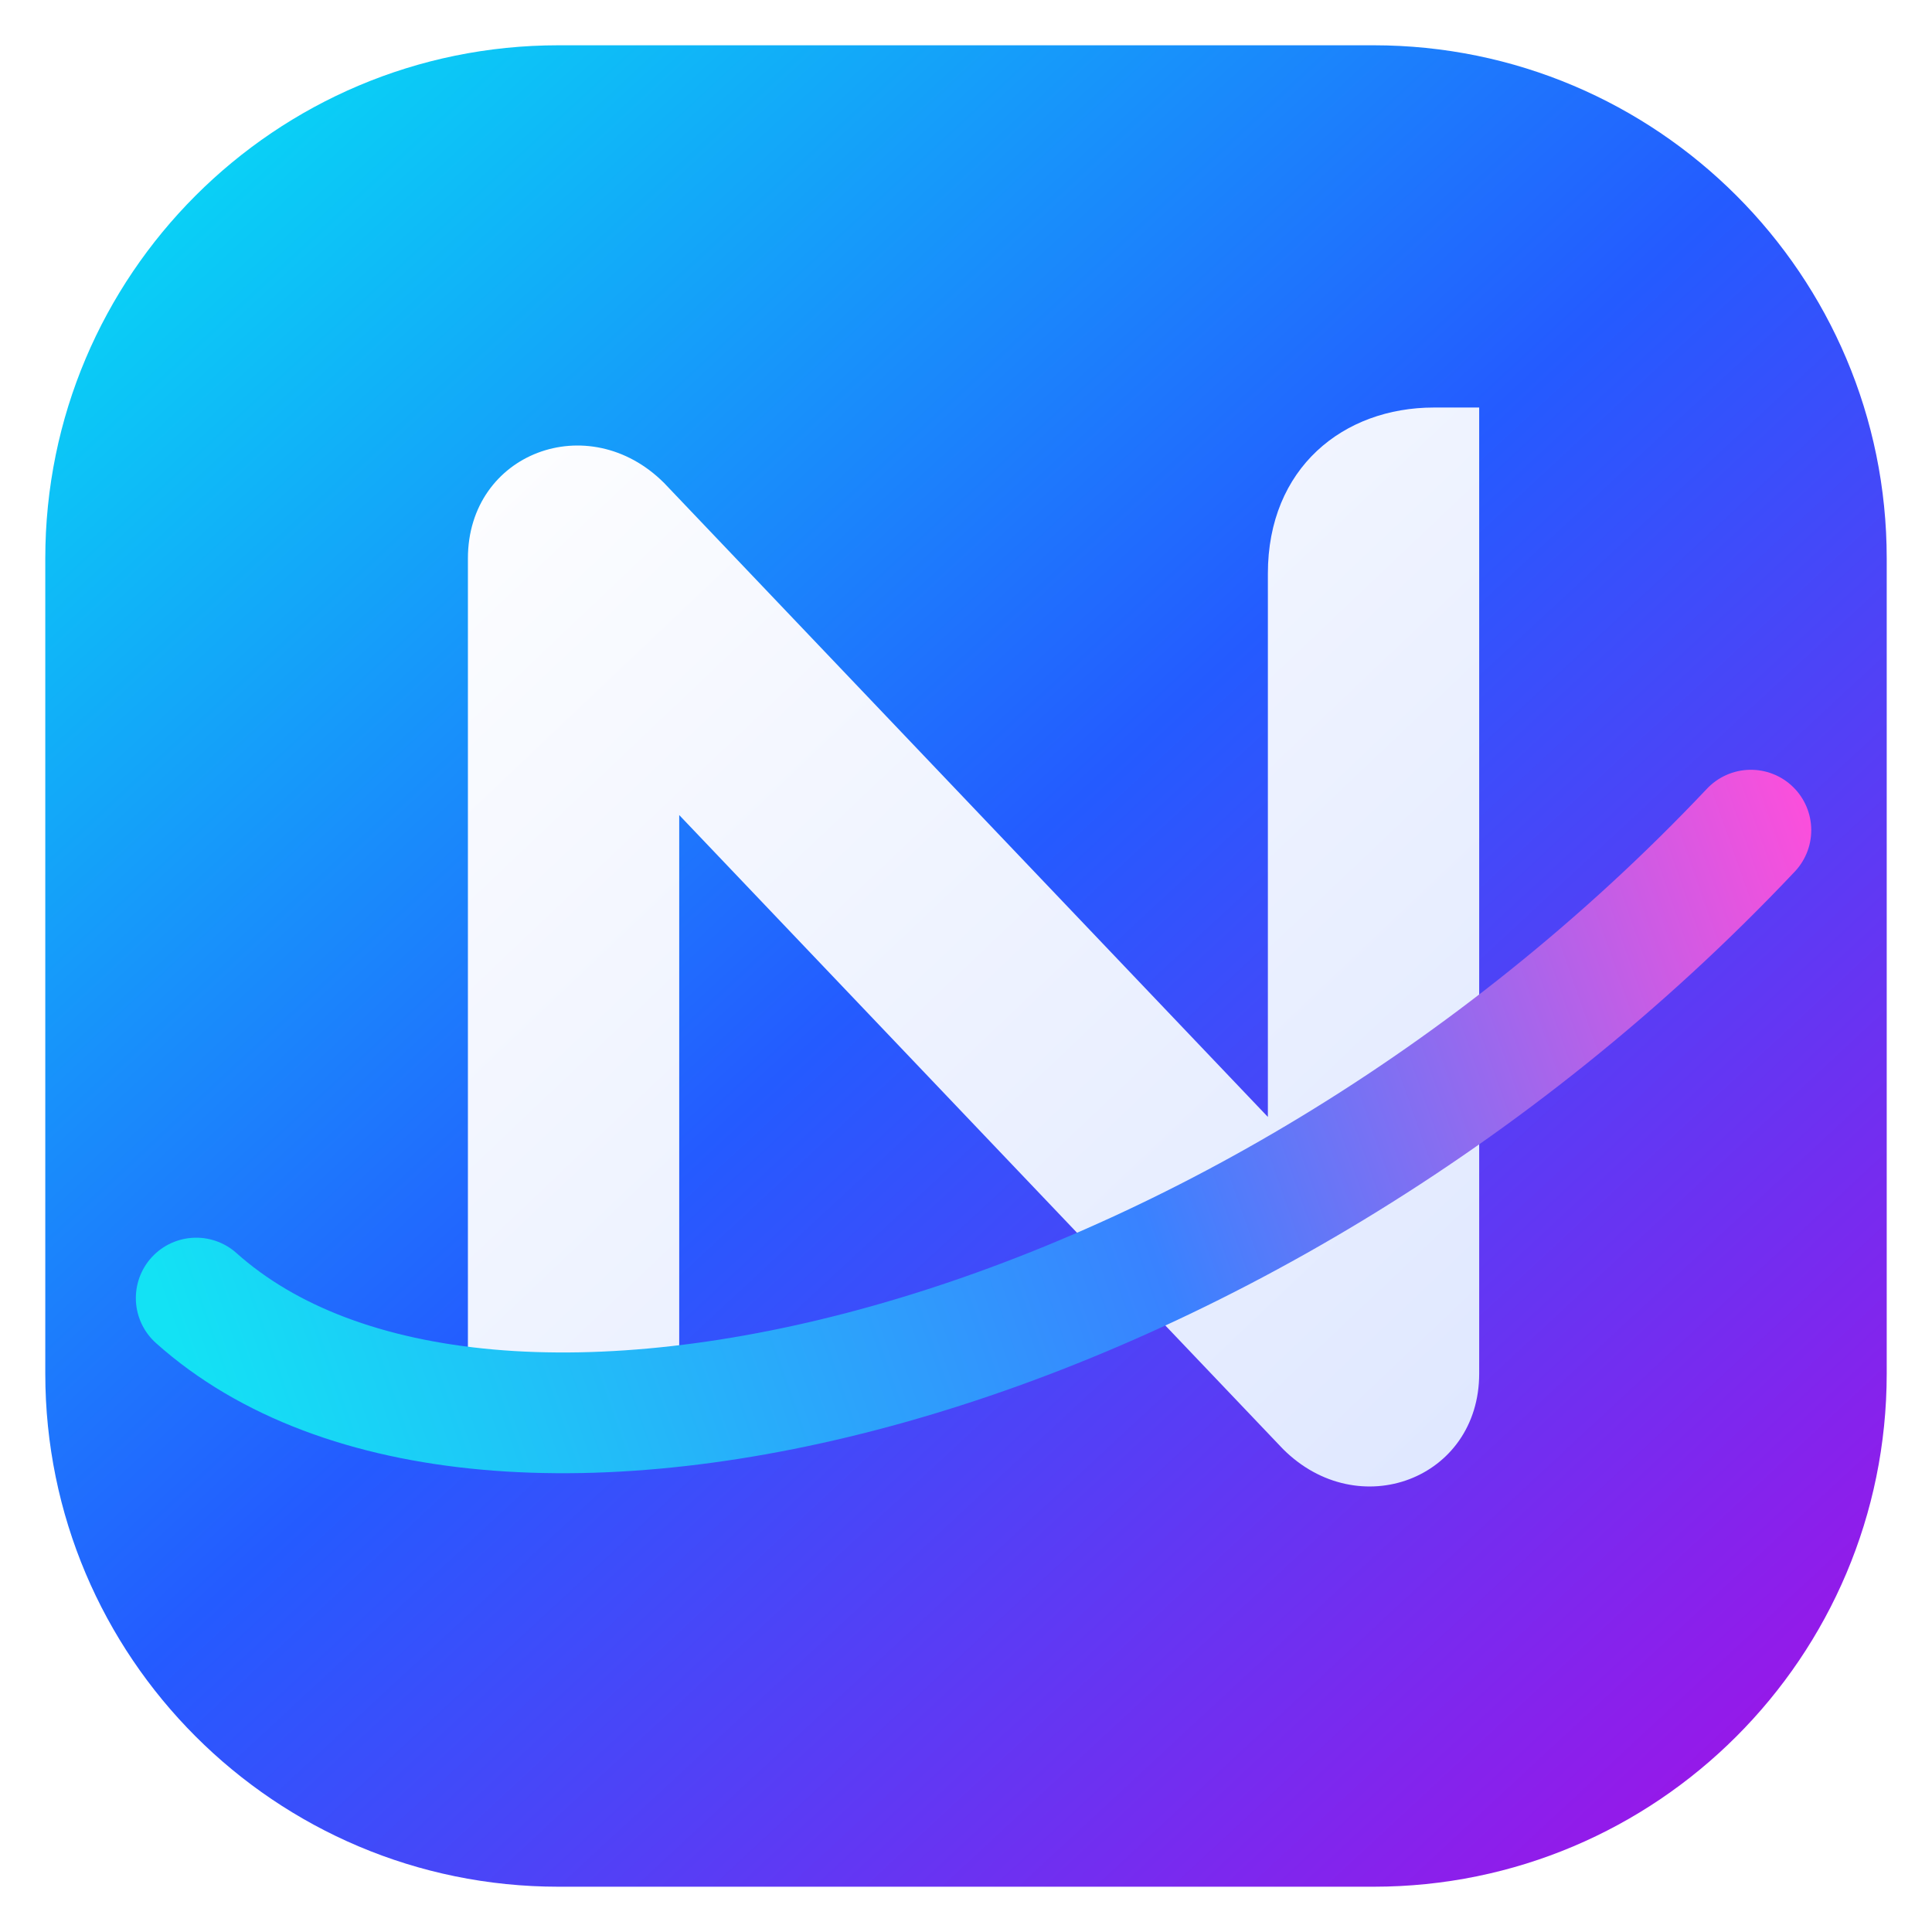
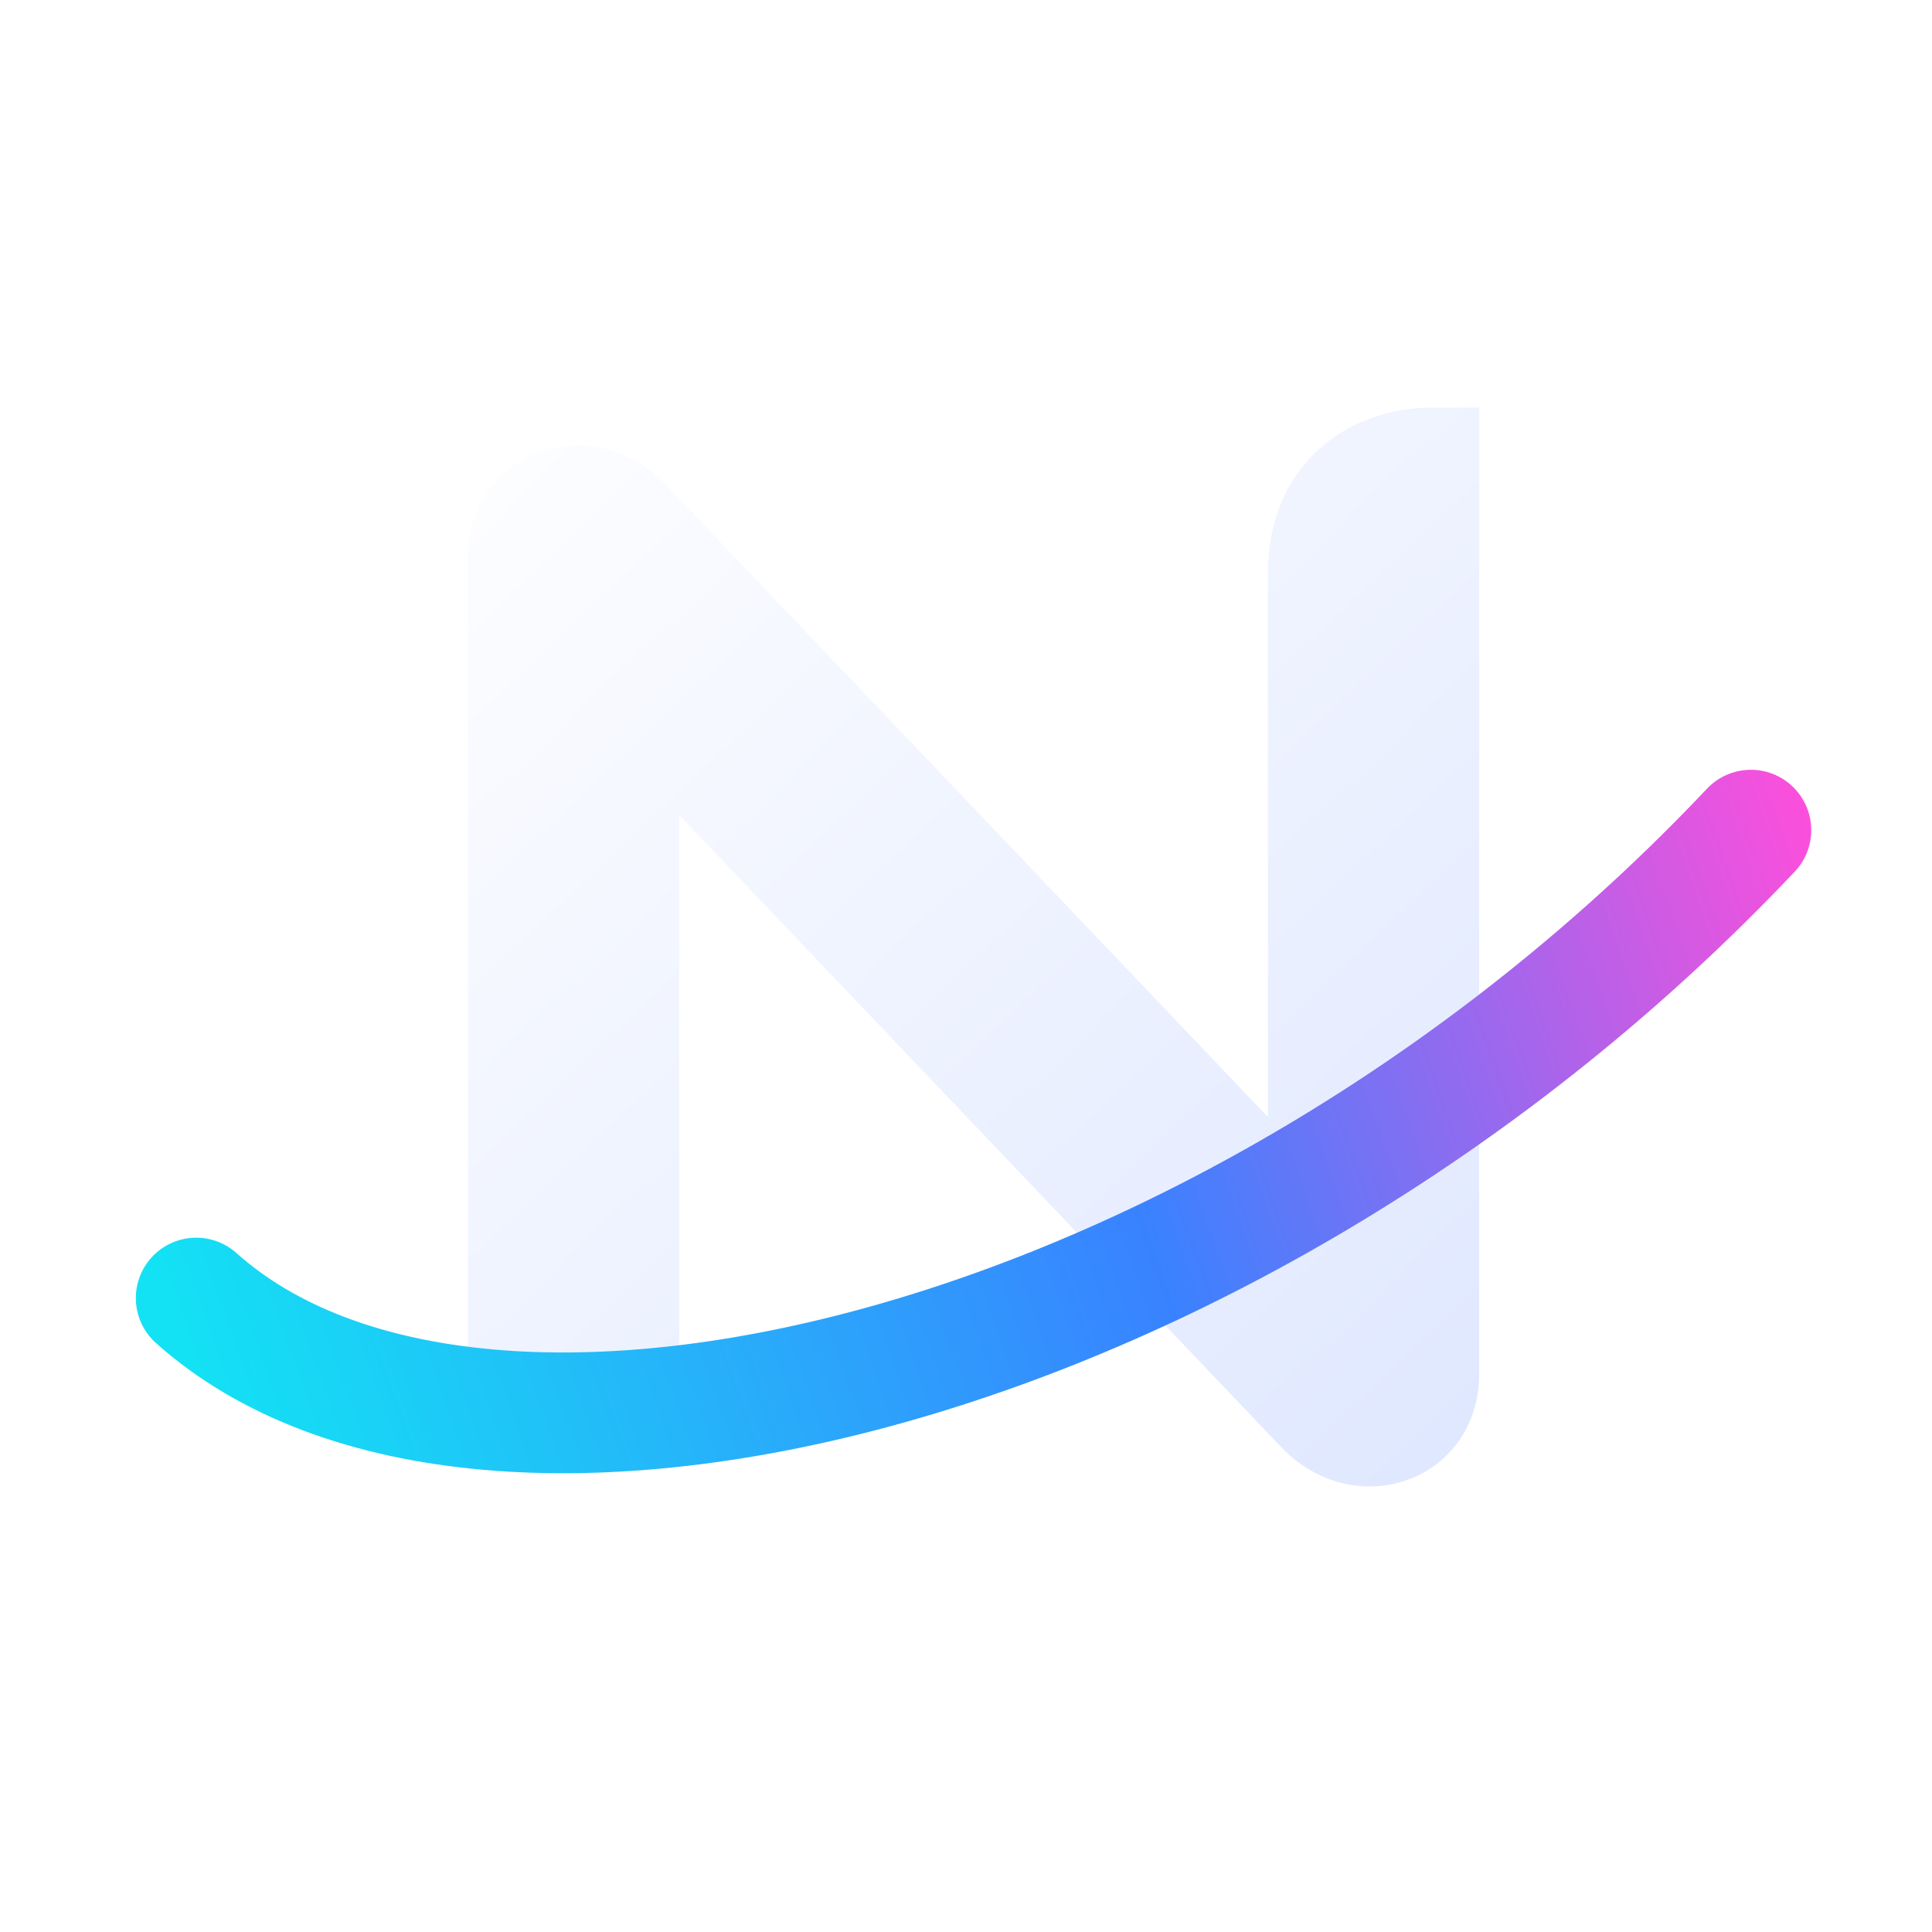
<svg xmlns="http://www.w3.org/2000/svg" viewBox="0 0 128 128">
  <defs>
    <linearGradient id="bg" x1="12" y1="8" x2="116" y2="120" gradientUnits="userSpaceOnUse">
      <stop stop-color="#08D7F5" />
      <stop offset=".48" stop-color="#245BFF" />
      <stop offset="1" stop-color="#9B16E8" />
    </linearGradient>
    <linearGradient id="n" x1="26" y1="26" x2="100" y2="104" gradientUnits="userSpaceOnUse">
      <stop stop-color="#fff" />
      <stop offset="1" stop-color="#DDE6FF" />
    </linearGradient>
    <linearGradient id="orbit" x1="10" y1="84" x2="118" y2="46" gradientUnits="userSpaceOnUse">
      <stop stop-color="#13E2F4" />
      <stop offset=".55" stop-color="#3982FF" />
      <stop offset="1" stop-color="#FF4EDB" />
    </linearGradient>
  </defs>
-   <rect x="3" y="3" width="122" height="122" rx="34" fill="url(#bg)" />
  <path d="M31 91V37c0-7 8-10 13-5l40 42V38c0-7 5-11 11-11h3v64c0 7-8 10-13 5L45 54v37H31Z" fill="url(#n)" />
  <path d="M13 86c19 17 69 5 103-31" fill="none" stroke="url(#orbit)" stroke-width="8" stroke-linecap="round" />
</svg>
